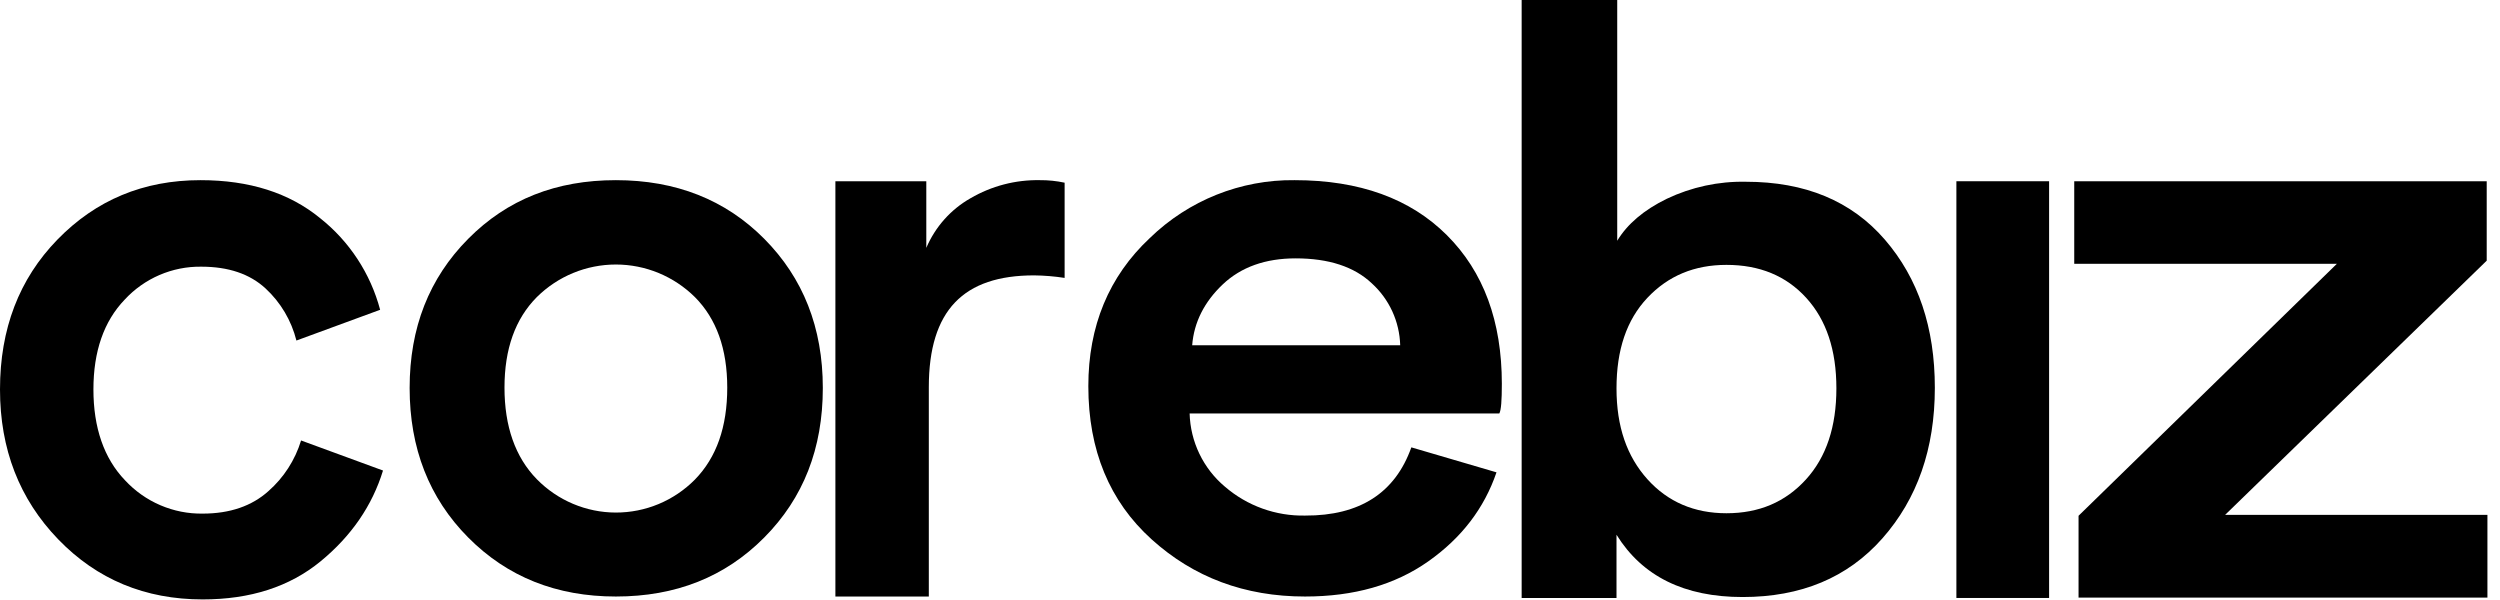
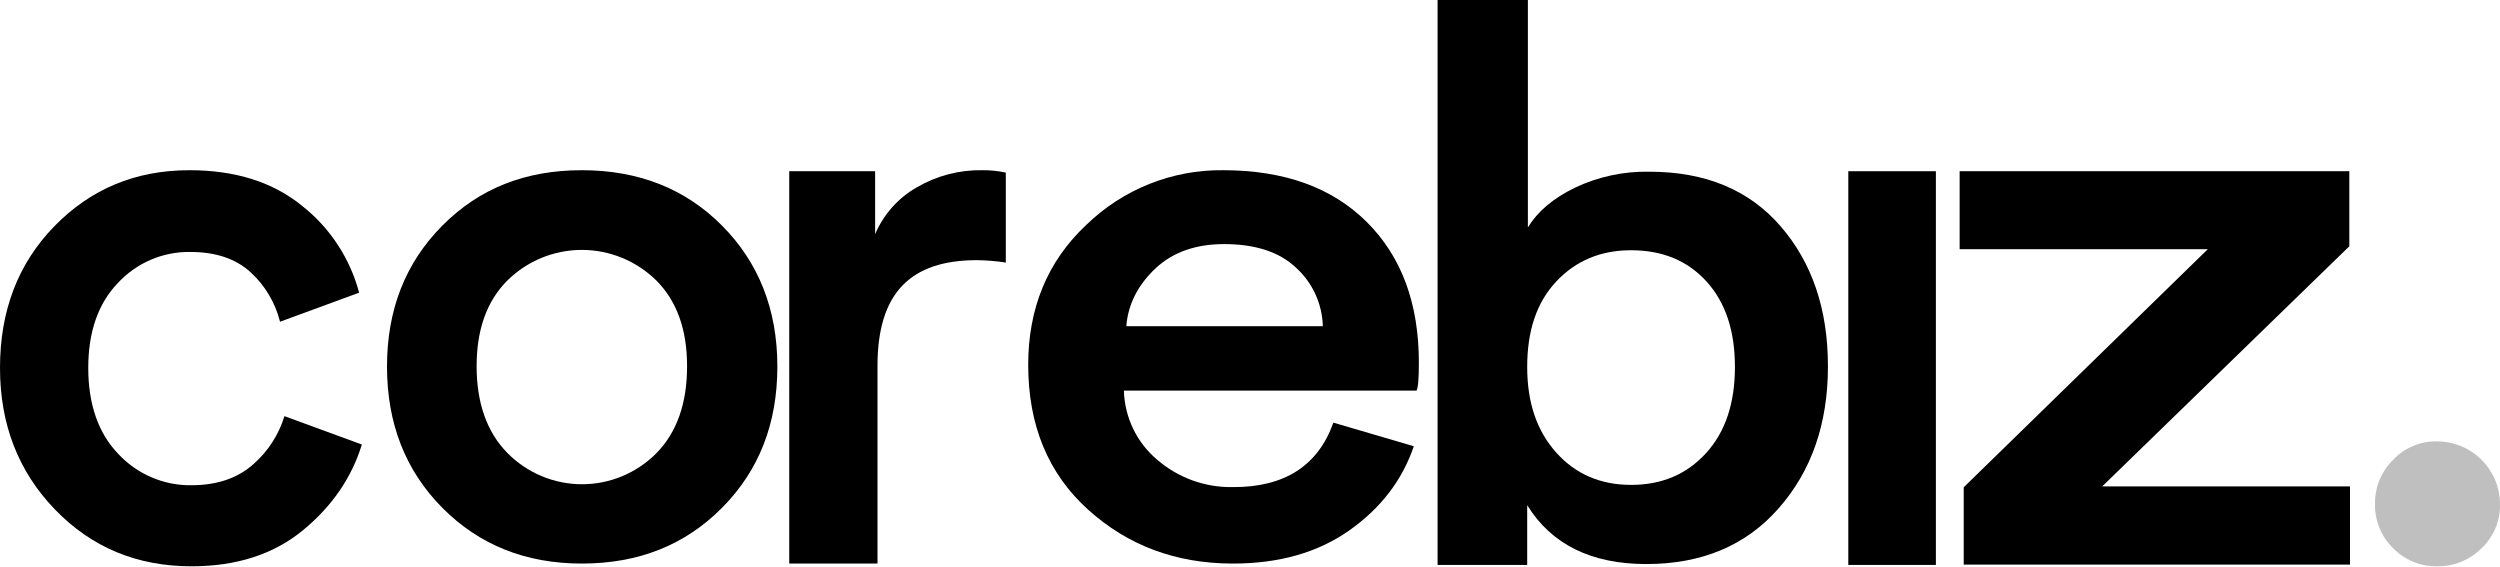
- <svg xmlns="http://www.w3.org/2000/svg" width="171" height="41" viewBox="0 0 171 41" fill="none">
+ <svg xmlns="http://www.w3.org/2000/svg" width="181" height="41" viewBox="0 0 181 41" fill="none">
  <path d="M140.158 40.901H133.817V12.397H140.158V40.901Z" fill="black" />
  <path d="M13.762 18.241C12.782 18.228 11.81 18.422 10.908 18.81C10.007 19.198 9.196 19.772 8.528 20.495C7.102 21.981 6.39 24.036 6.39 26.637C6.39 29.237 7.102 31.342 8.552 32.852C9.231 33.584 10.053 34.165 10.967 34.557C11.882 34.95 12.867 35.145 13.861 35.131C15.728 35.131 17.228 34.611 18.358 33.595C19.409 32.672 20.183 31.471 20.594 30.128L26.198 32.184C25.46 34.586 24.035 36.666 21.922 38.4C19.808 40.133 17.129 41 13.861 41C9.929 41 6.635 39.638 3.981 36.889C1.327 34.14 0 30.723 0 26.637C0 22.501 1.303 19.084 3.932 16.384C6.562 13.685 9.806 12.323 13.713 12.323C17.055 12.323 19.783 13.19 21.897 14.923C23.901 16.51 25.341 18.708 26.001 21.189L20.275 23.293C19.931 21.922 19.196 20.683 18.161 19.727C17.083 18.737 15.633 18.241 13.762 18.241Z" fill="black" />
  <path d="M36.718 32.778C37.425 33.499 38.266 34.071 39.193 34.462C40.12 34.854 41.115 35.057 42.12 35.059C43.125 35.061 44.121 34.863 45.05 34.476C45.978 34.089 46.822 33.52 47.532 32.803C49.006 31.292 49.744 29.212 49.744 26.513C49.744 23.863 49.006 21.808 47.532 20.322C46.089 18.893 44.148 18.093 42.125 18.093C40.103 18.093 38.161 18.893 36.718 20.322C35.244 21.808 34.507 23.863 34.507 26.513C34.507 29.163 35.244 31.268 36.718 32.778ZM42.125 12.323C46.229 12.323 49.621 13.66 52.275 16.335C54.929 19.009 56.281 22.402 56.281 26.538C56.281 30.673 54.954 34.066 52.275 36.765C49.596 39.465 46.229 40.802 42.125 40.802C38.07 40.802 34.703 39.465 32.025 36.765C29.346 34.066 28.019 30.648 28.019 26.538C28.019 22.427 29.346 19.034 32.025 16.335C34.703 13.635 38.046 12.323 42.125 12.323Z" fill="black" />
  <path d="M72.82 12.496V19.009C72.129 18.902 71.431 18.844 70.731 18.836C65.915 18.836 63.531 21.213 63.531 26.488V40.802H57.141V12.397H63.359V16.954C63.97 15.52 65.032 14.327 66.381 13.561C67.821 12.72 69.461 12.292 71.124 12.323C71.694 12.318 72.263 12.376 72.82 12.496Z" fill="black" />
  <path d="M81.545 23.615H95.774C95.751 22.814 95.568 22.025 95.234 21.297C94.9 20.57 94.423 19.918 93.832 19.381C92.628 18.241 90.883 17.672 88.622 17.672C86.558 17.672 84.887 18.266 83.633 19.455C82.38 20.644 81.668 22.04 81.545 23.615ZM96.536 30.599L102.36 32.308C101.525 34.759 99.976 36.79 97.691 38.4C95.405 40.009 92.604 40.802 89.261 40.802C85.133 40.802 81.643 39.489 78.768 36.889C75.892 34.289 74.442 30.797 74.442 26.414C74.442 22.303 75.843 18.91 78.645 16.285C81.301 13.704 84.859 12.28 88.549 12.323C92.997 12.323 96.462 13.586 98.969 16.087C101.476 18.588 102.726 21.981 102.726 26.25C102.726 27.39 102.677 28.058 102.554 28.281H81.37C81.397 29.239 81.625 30.181 82.04 31.043C82.456 31.906 83.048 32.669 83.778 33.283C85.309 34.604 87.269 35.309 89.284 35.265C92.997 35.279 95.43 33.719 96.536 30.599Z" fill="black" />
  <path d="M110.569 40.901H104.081V0H110.618V16.468C111.306 15.329 112.436 14.363 114.009 13.596C115.698 12.793 117.549 12.394 119.416 12.432C123.471 12.432 126.641 13.744 128.927 16.394C131.212 19.044 132.343 22.412 132.343 26.523C132.343 30.708 131.138 34.125 128.755 36.825C126.371 39.524 123.176 40.837 119.195 40.837C115.213 40.837 112.338 39.425 110.569 36.577V40.901ZM123.52 32.803C124.921 31.268 125.609 29.187 125.609 26.562C125.609 23.937 124.921 21.882 123.544 20.371C122.168 18.861 120.35 18.118 118.089 18.118C115.901 18.118 114.107 18.861 112.682 20.371C111.257 21.882 110.569 23.937 110.569 26.562C110.569 29.187 111.281 31.218 112.682 32.778C114.083 34.338 115.901 35.106 118.089 35.106C120.325 35.106 122.119 34.338 123.52 32.803Z" fill="black" />
  <path d="M170.14 40.876H142.173V35.279L159.843 18.043H141.878V12.397H170.091V17.83L152.2 35.215H170.14V40.886V40.876Z" fill="black" />
+   <path d="M173.26 39.691C172.836 39.276 172.501 38.78 172.276 38.231C172.051 37.683 171.94 37.095 171.951 36.502C171.94 35.906 172.05 35.314 172.275 34.761C172.501 34.209 172.836 33.708 173.26 33.29C173.669 32.856 174.164 32.514 174.714 32.284C175.263 32.054 175.855 31.943 176.451 31.957C177.657 31.958 178.813 32.438 179.665 33.29C180.518 34.142 180.998 35.297 180.999 36.502C181.013 37.097 180.901 37.689 180.672 38.238C180.442 38.787 180.099 39.282 179.665 39.691C179.245 40.113 178.744 40.447 178.191 40.672C177.639 40.897 177.047 41.008 176.451 40.999C175.858 41.01 175.269 40.9 174.72 40.674C174.172 40.449 173.675 40.114 173.26 39.691Z" fill="#BFBFBF" />
</svg>
